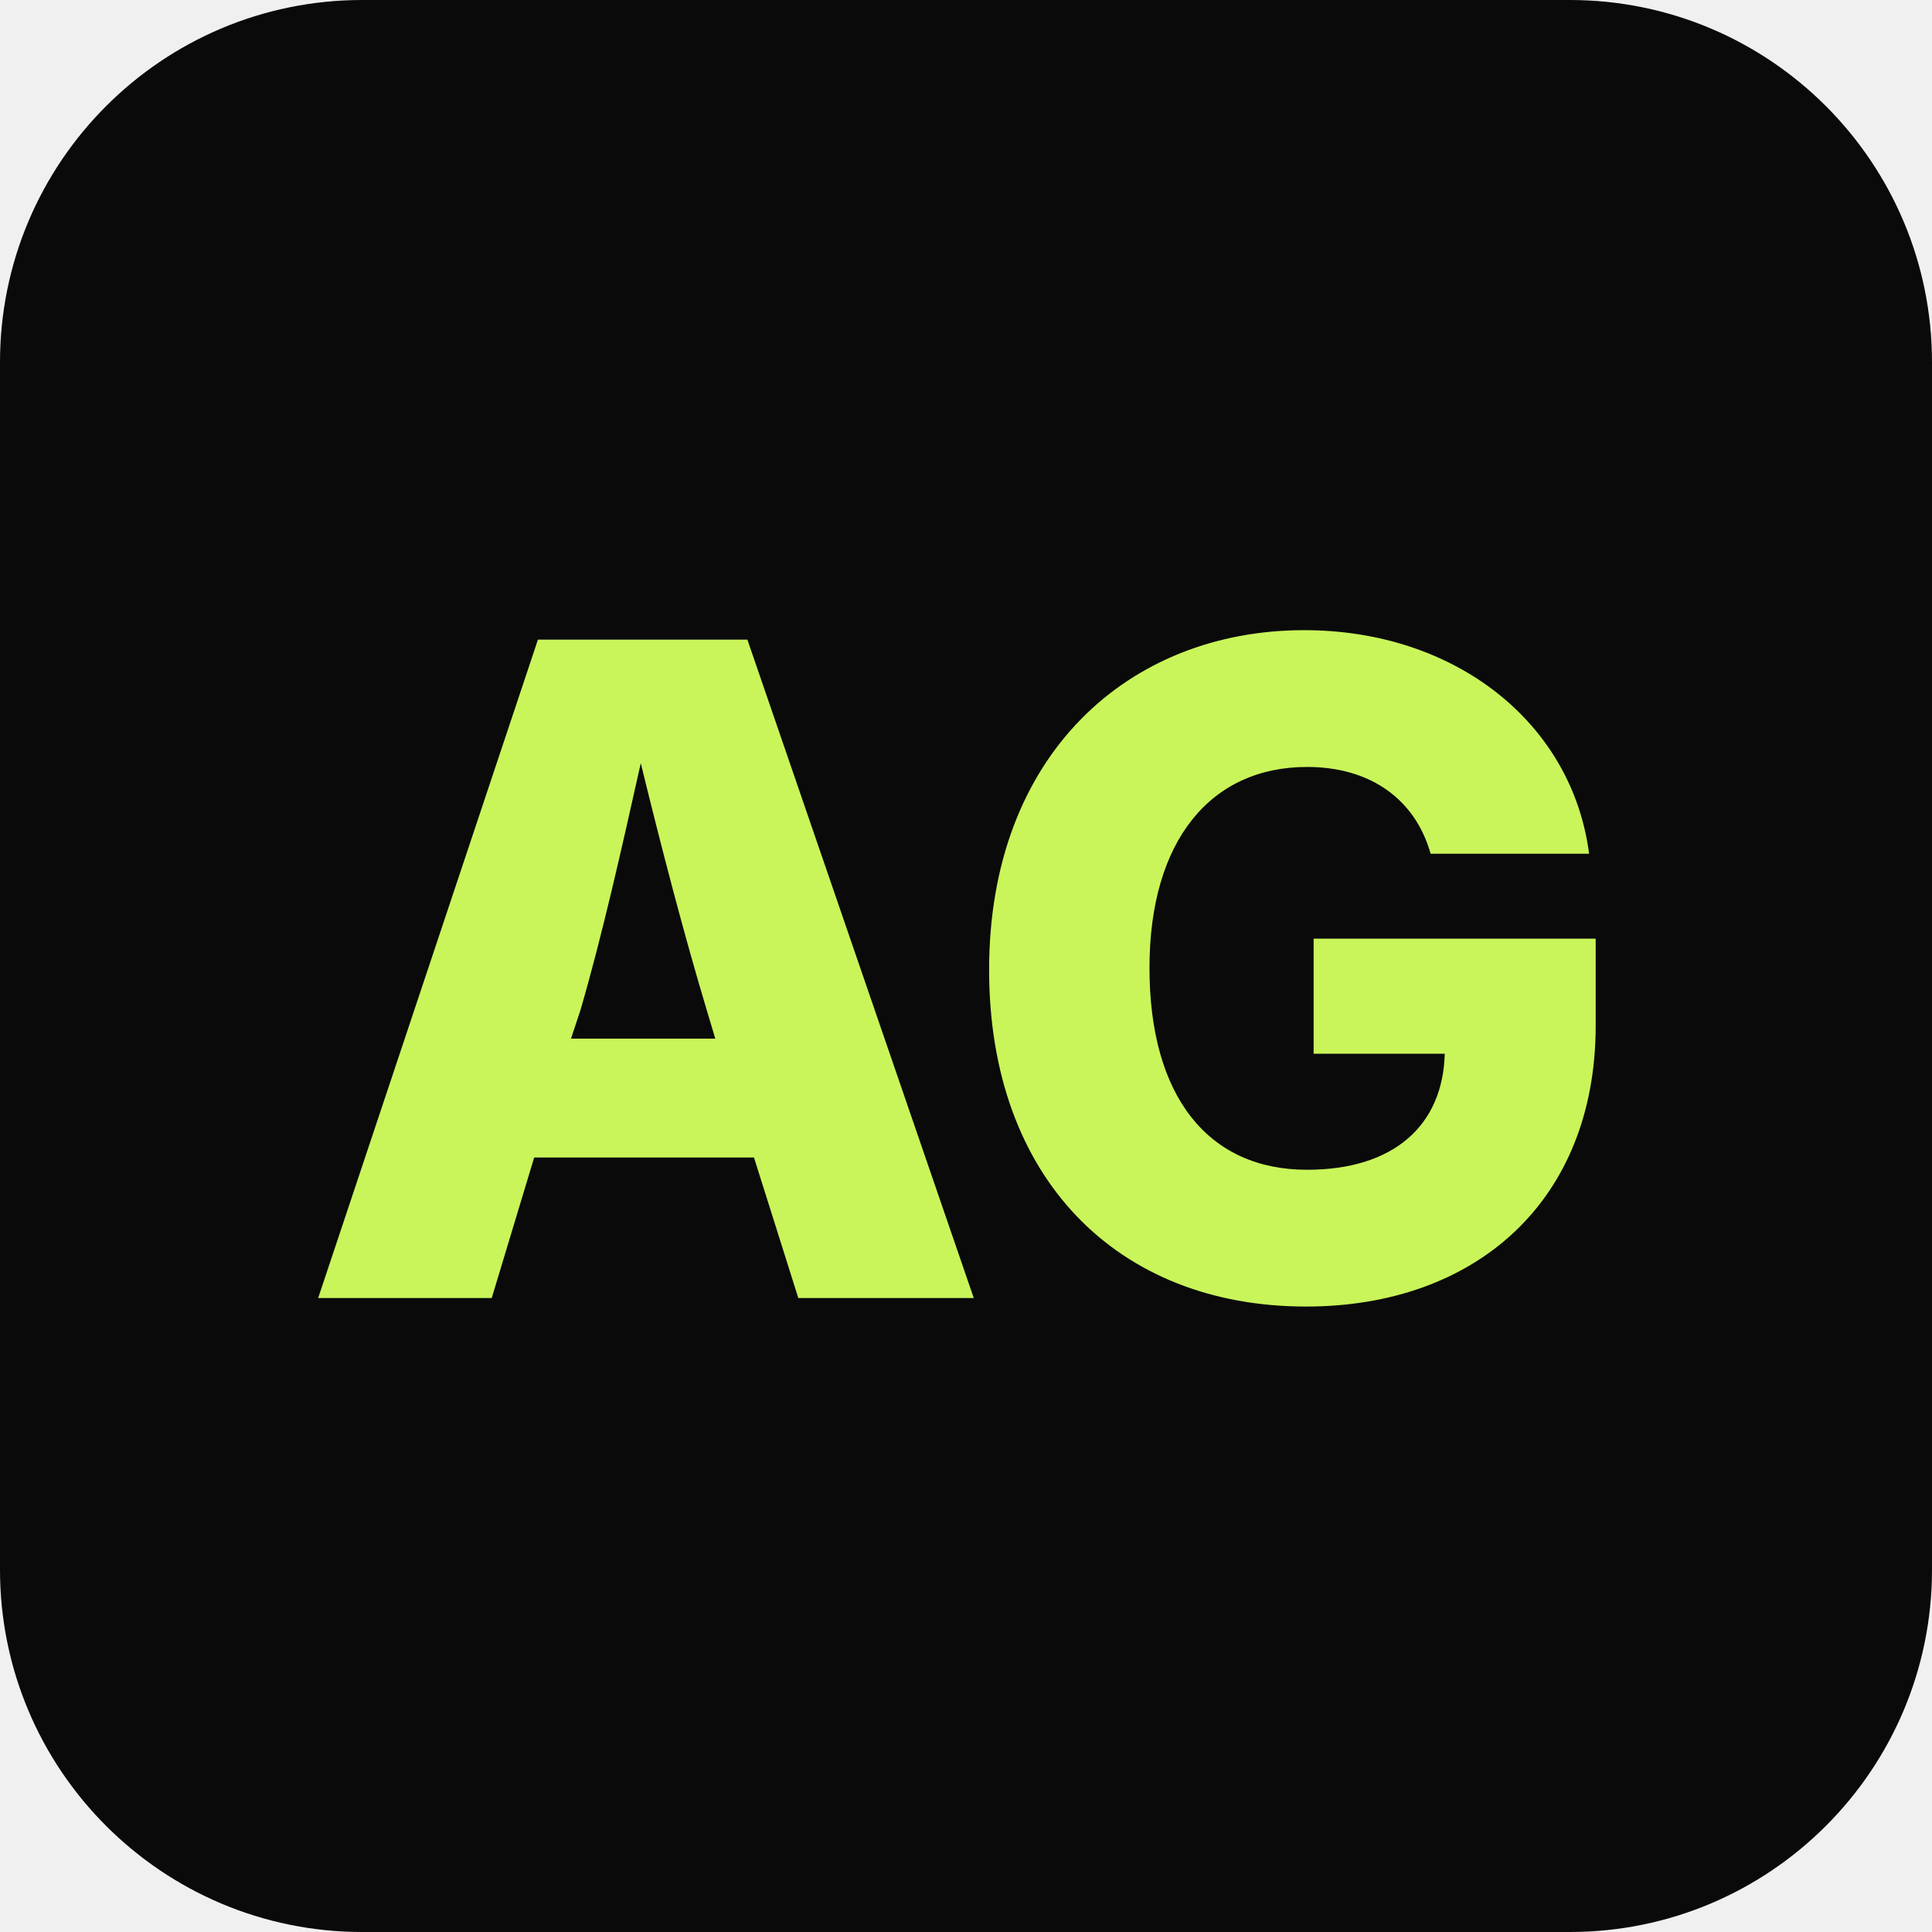
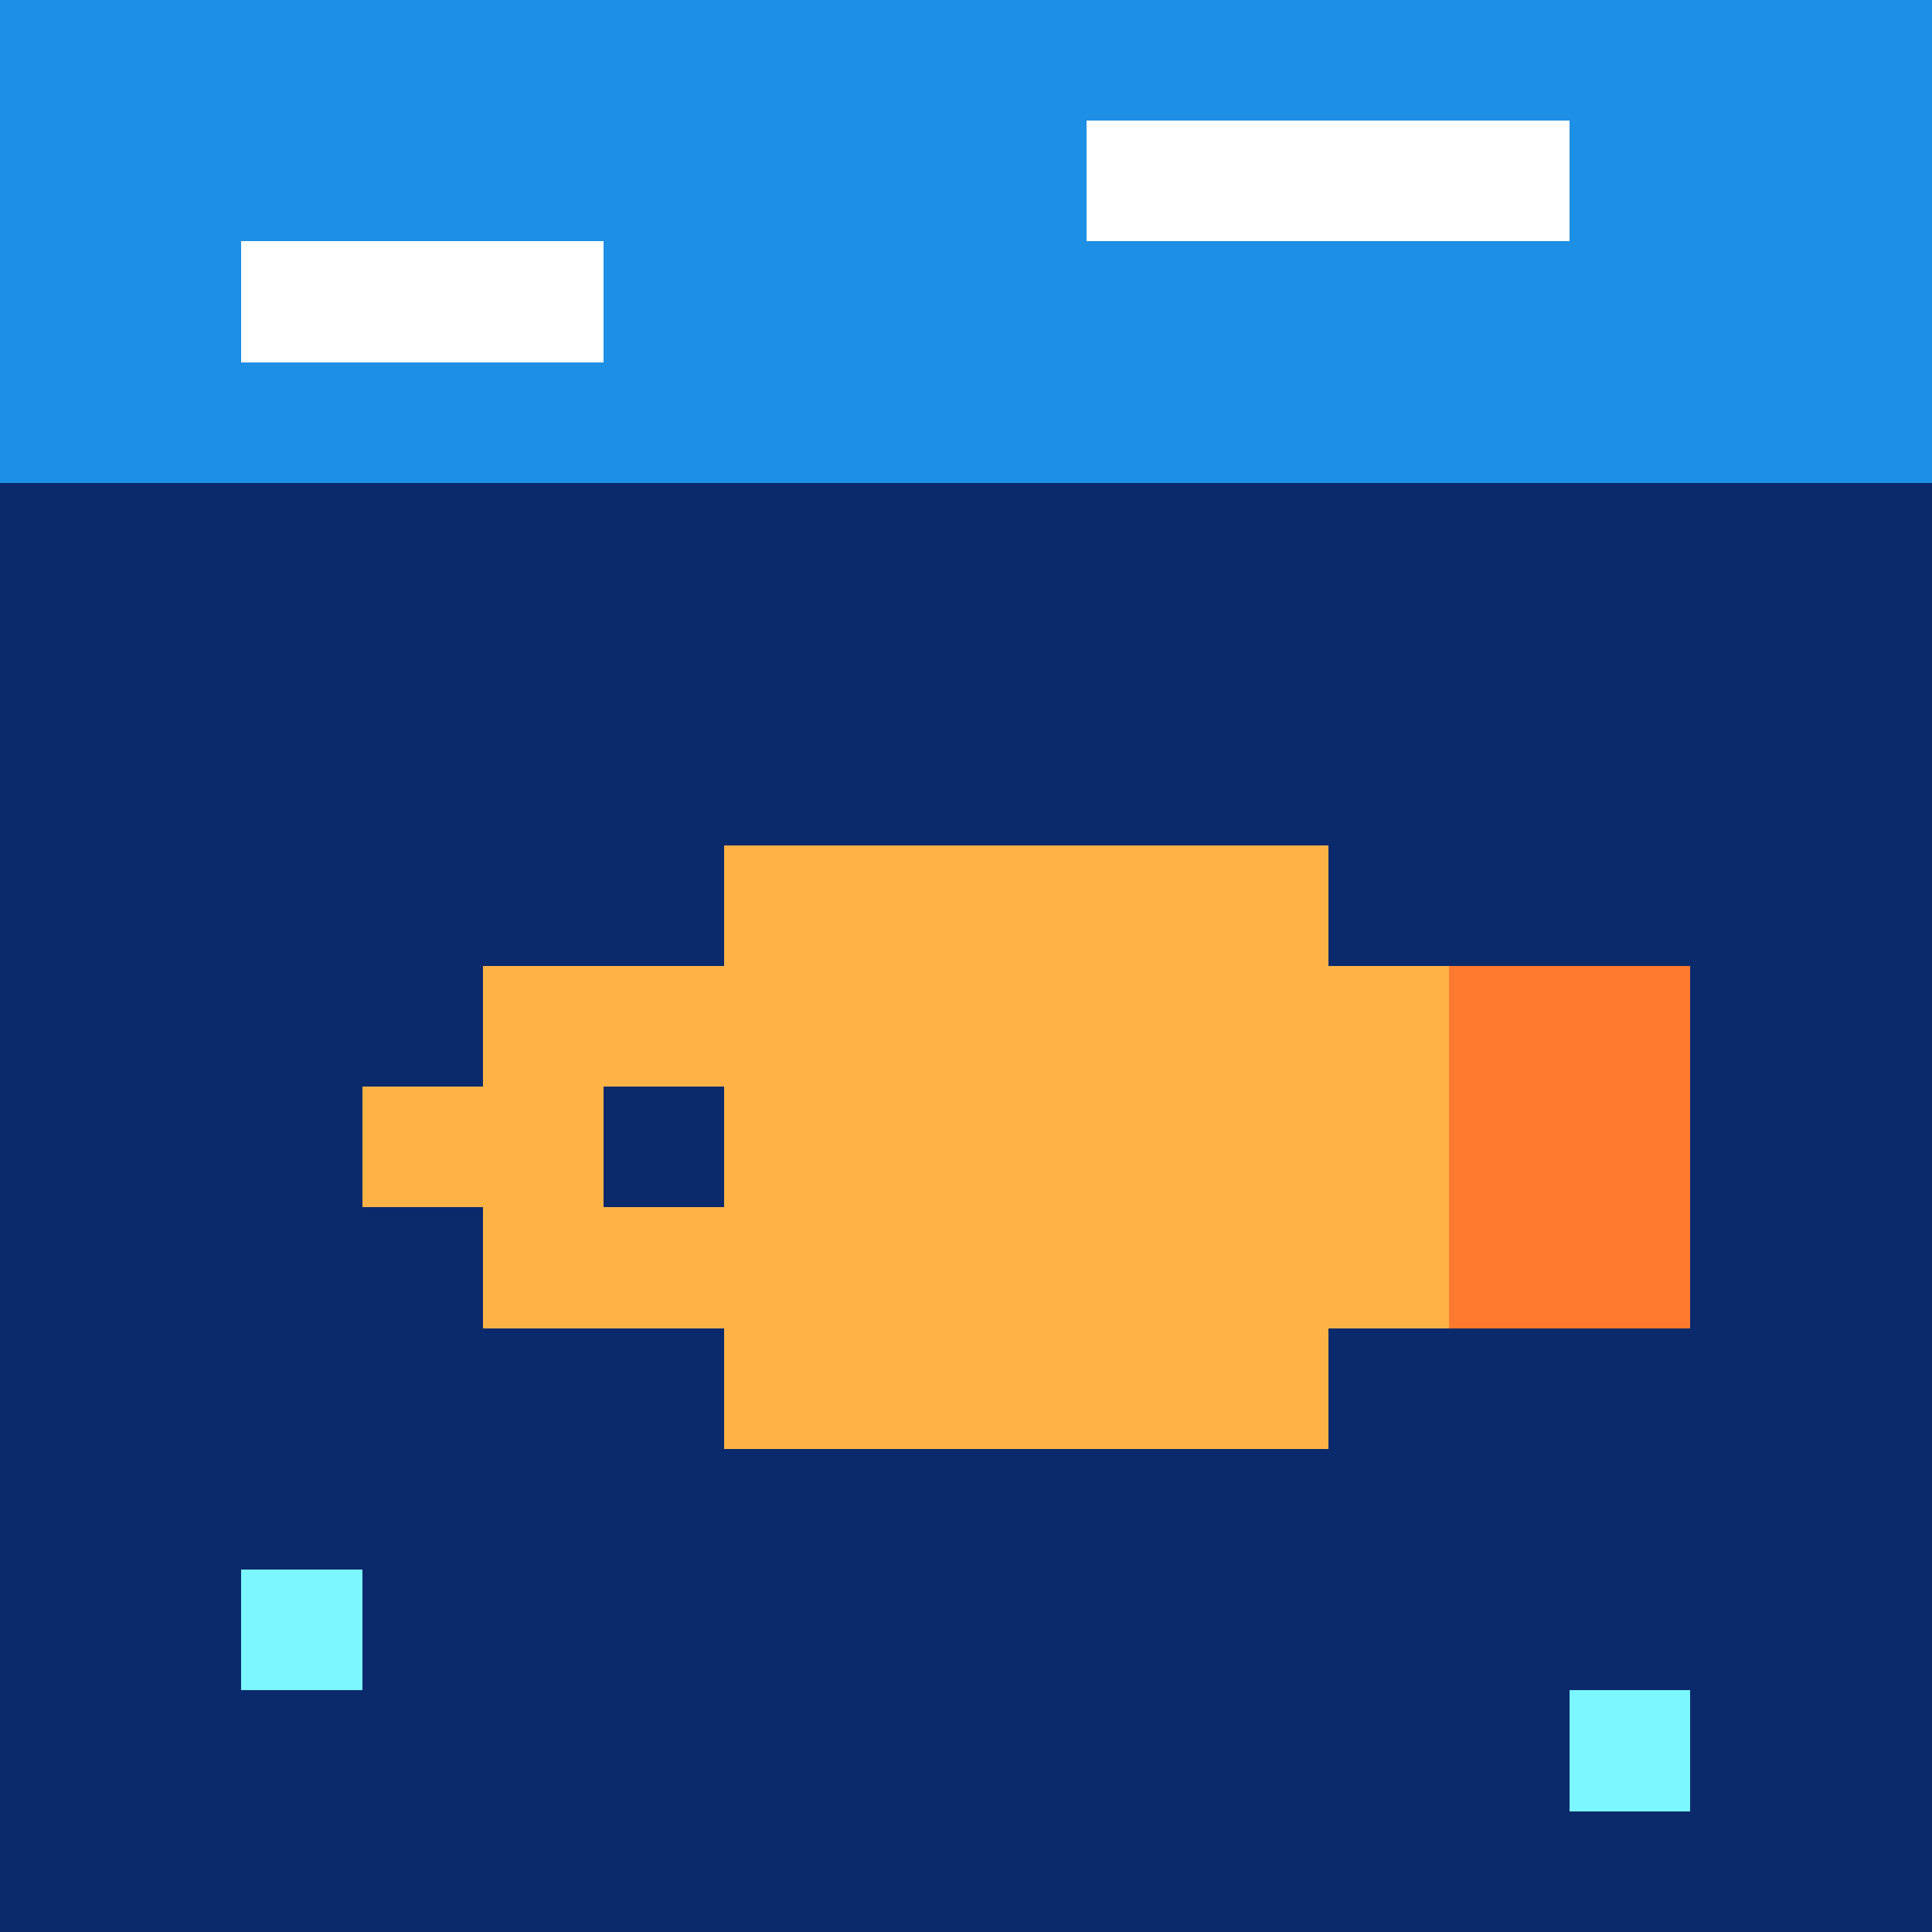
- <svg xmlns="http://www.w3.org/2000/svg" viewBox="0 0 32 32">
-   <rect width="32" height="32" rx="6" fill="#0a0a0b" />
-   <text x="16" y="21.5" text-anchor="middle" font-family="Manrope, Inter, Arial, sans-serif" font-weight="800" font-size="15" fill="#c9f55a">AG</text>
+ <svg xmlns="http://www.w3.org/2000/svg" viewBox="0 0 16 16" shape-rendering="crispEdges">
+   <rect width="16" height="16" fill="#0b2a6b" />
+   <rect x="0" y="0" width="16" height="4" fill="#1d8fe4" />
+   <rect x="2" y="2" width="3" height="1" fill="#fff" />
+   <rect x="9" y="1" width="4" height="1" fill="#fff" />
+   <rect x="6" y="7" width="5" height="1" fill="#ffb347" />
+   <rect x="4" y="8" width="8" height="1" fill="#ffb347" />
+   <rect x="3" y="9" width="10" height="1" fill="#ffb347" />
+   <rect x="4" y="10" width="8" height="1" fill="#ffb347" />
+   <rect x="6" y="11" width="5" height="1" fill="#ffb347" />
+   <rect x="12" y="8" width="2" height="3" fill="#ff7a2f" />
+   <rect x="5" y="9" width="1" height="1" fill="#0b2a6b" />
+   <rect x="2" y="13" width="1" height="1" fill="#7cf7ff" />
+   <rect x="13" y="14" width="1" height="1" fill="#7cf7ff" />
</svg>
